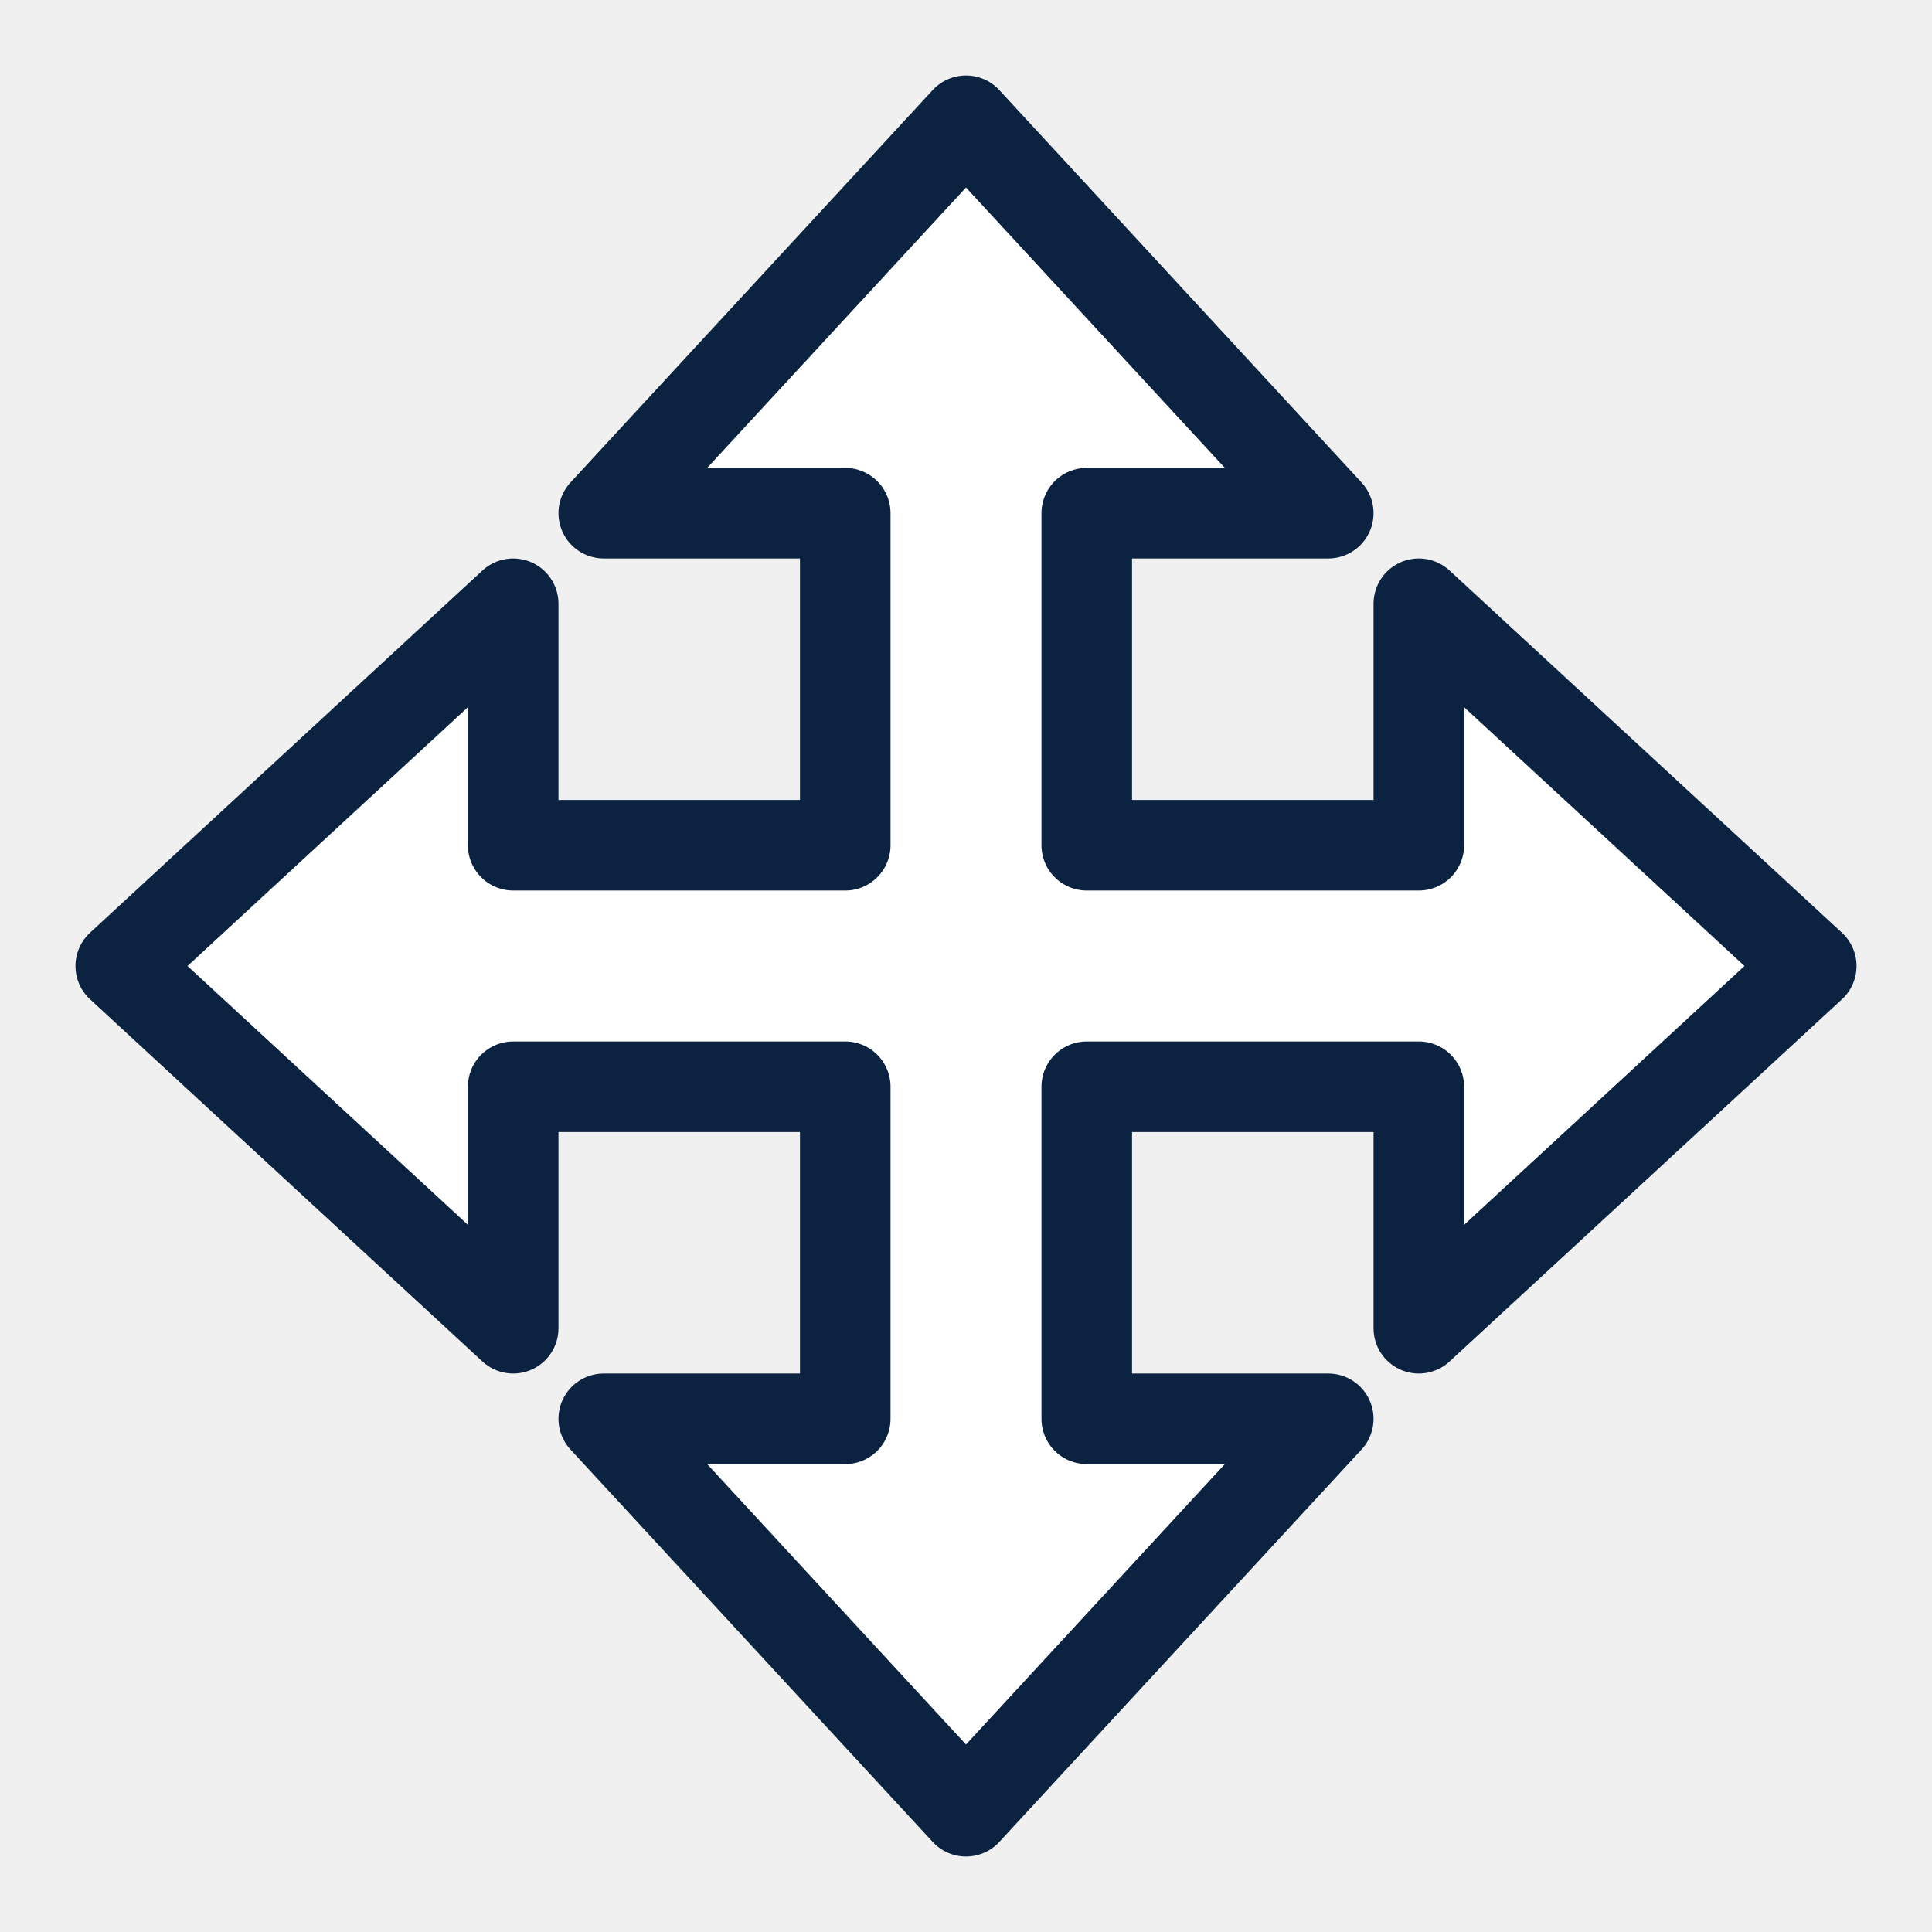
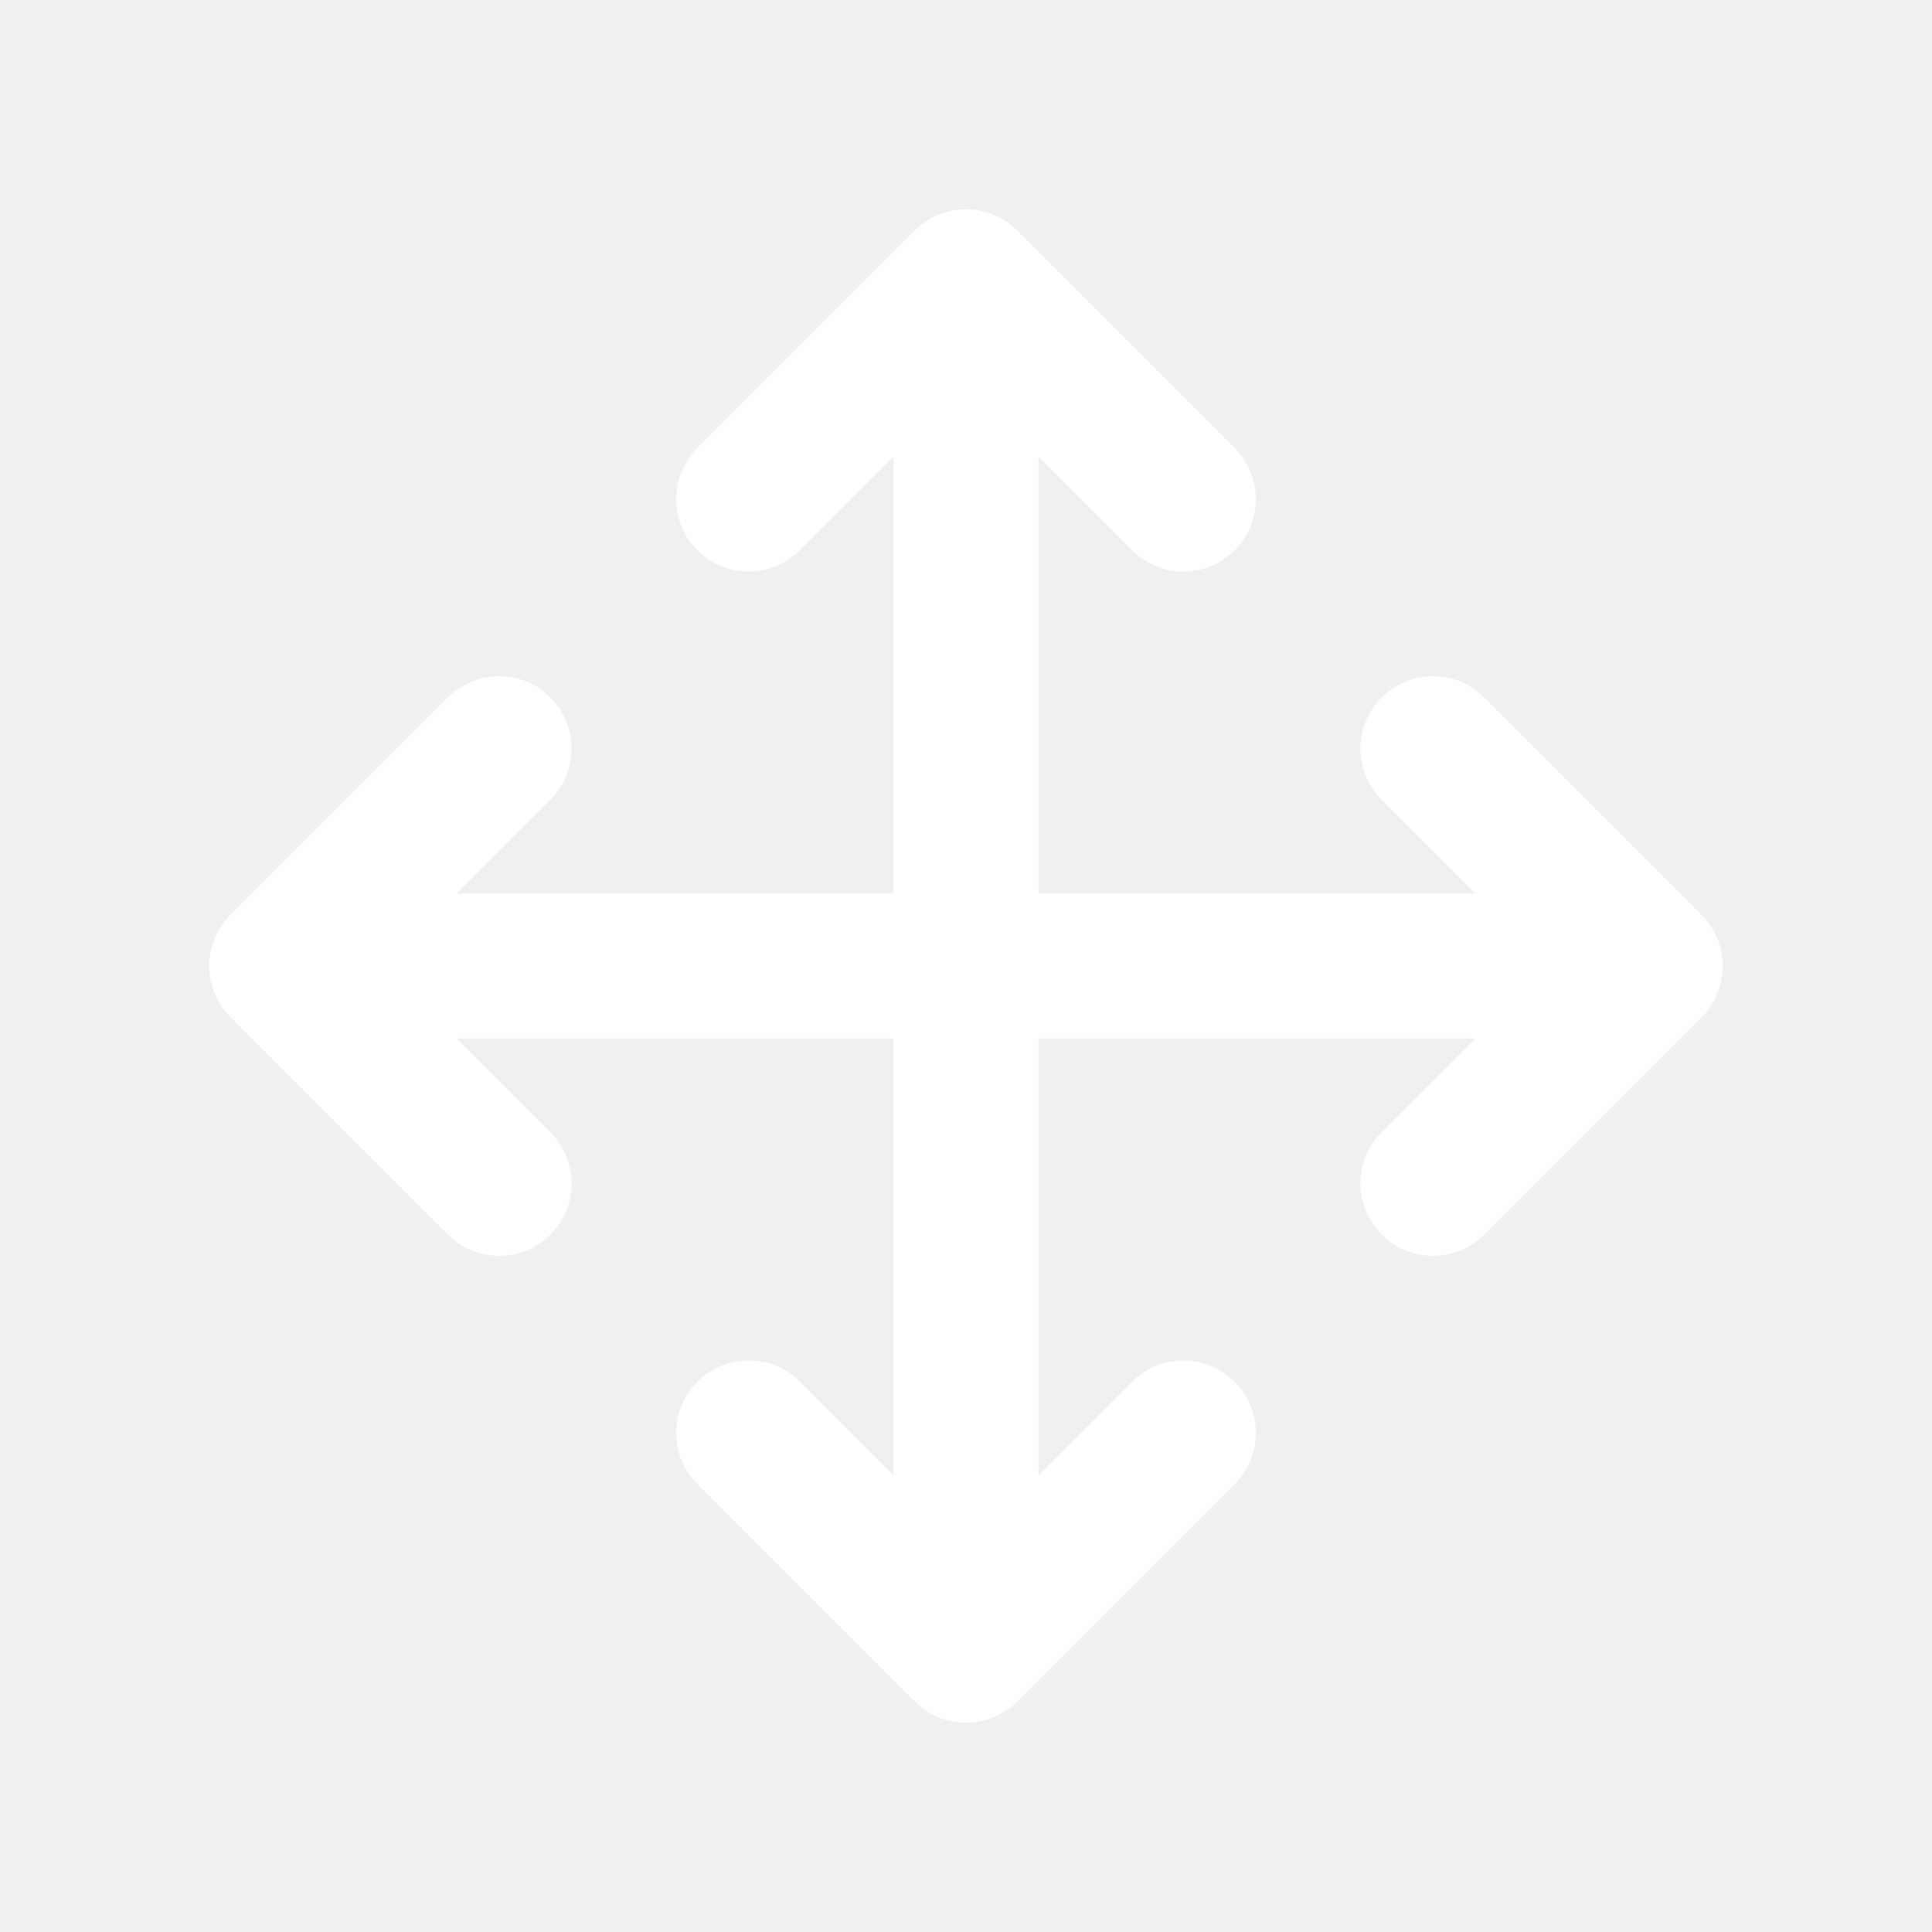
- <svg xmlns="http://www.w3.org/2000/svg" width="128" height="128" viewBox="0 0 128 128">
-   <path d="M64 8 L88 34 L72 34 L72 56 L94 56 L94 40 L120 64 L94 88 L94 72 L72 72 L72 94 L88 94 L64 120 L40 94 L56 94 L56 72 L34 72 L34 88 L8 64 L34 40 L34 56 L56 56 L56 34 L40 34 Z" fill="#fff" stroke="#0B2340" stroke-width="6" stroke-linejoin="round" />
+ <svg xmlns="http://www.w3.org/2000/svg" width="128" height="128" viewBox="0 0 24 24">
+   <g fill="none" stroke="#ffffff" stroke-width="1.8" stroke-linecap="round" stroke-linejoin="round">
+     <path d="M12 3.5v17M3.5 12h17M9.3 6.2L12 3.5l2.7 2.7M9.3 17.8l2.7 2.7 2.7-2.7M6.2 9.3L3.5 12l2.7 2.7M17.8 9.3l2.7 2.7-2.7 2.7" />
+   </g>
</svg>
